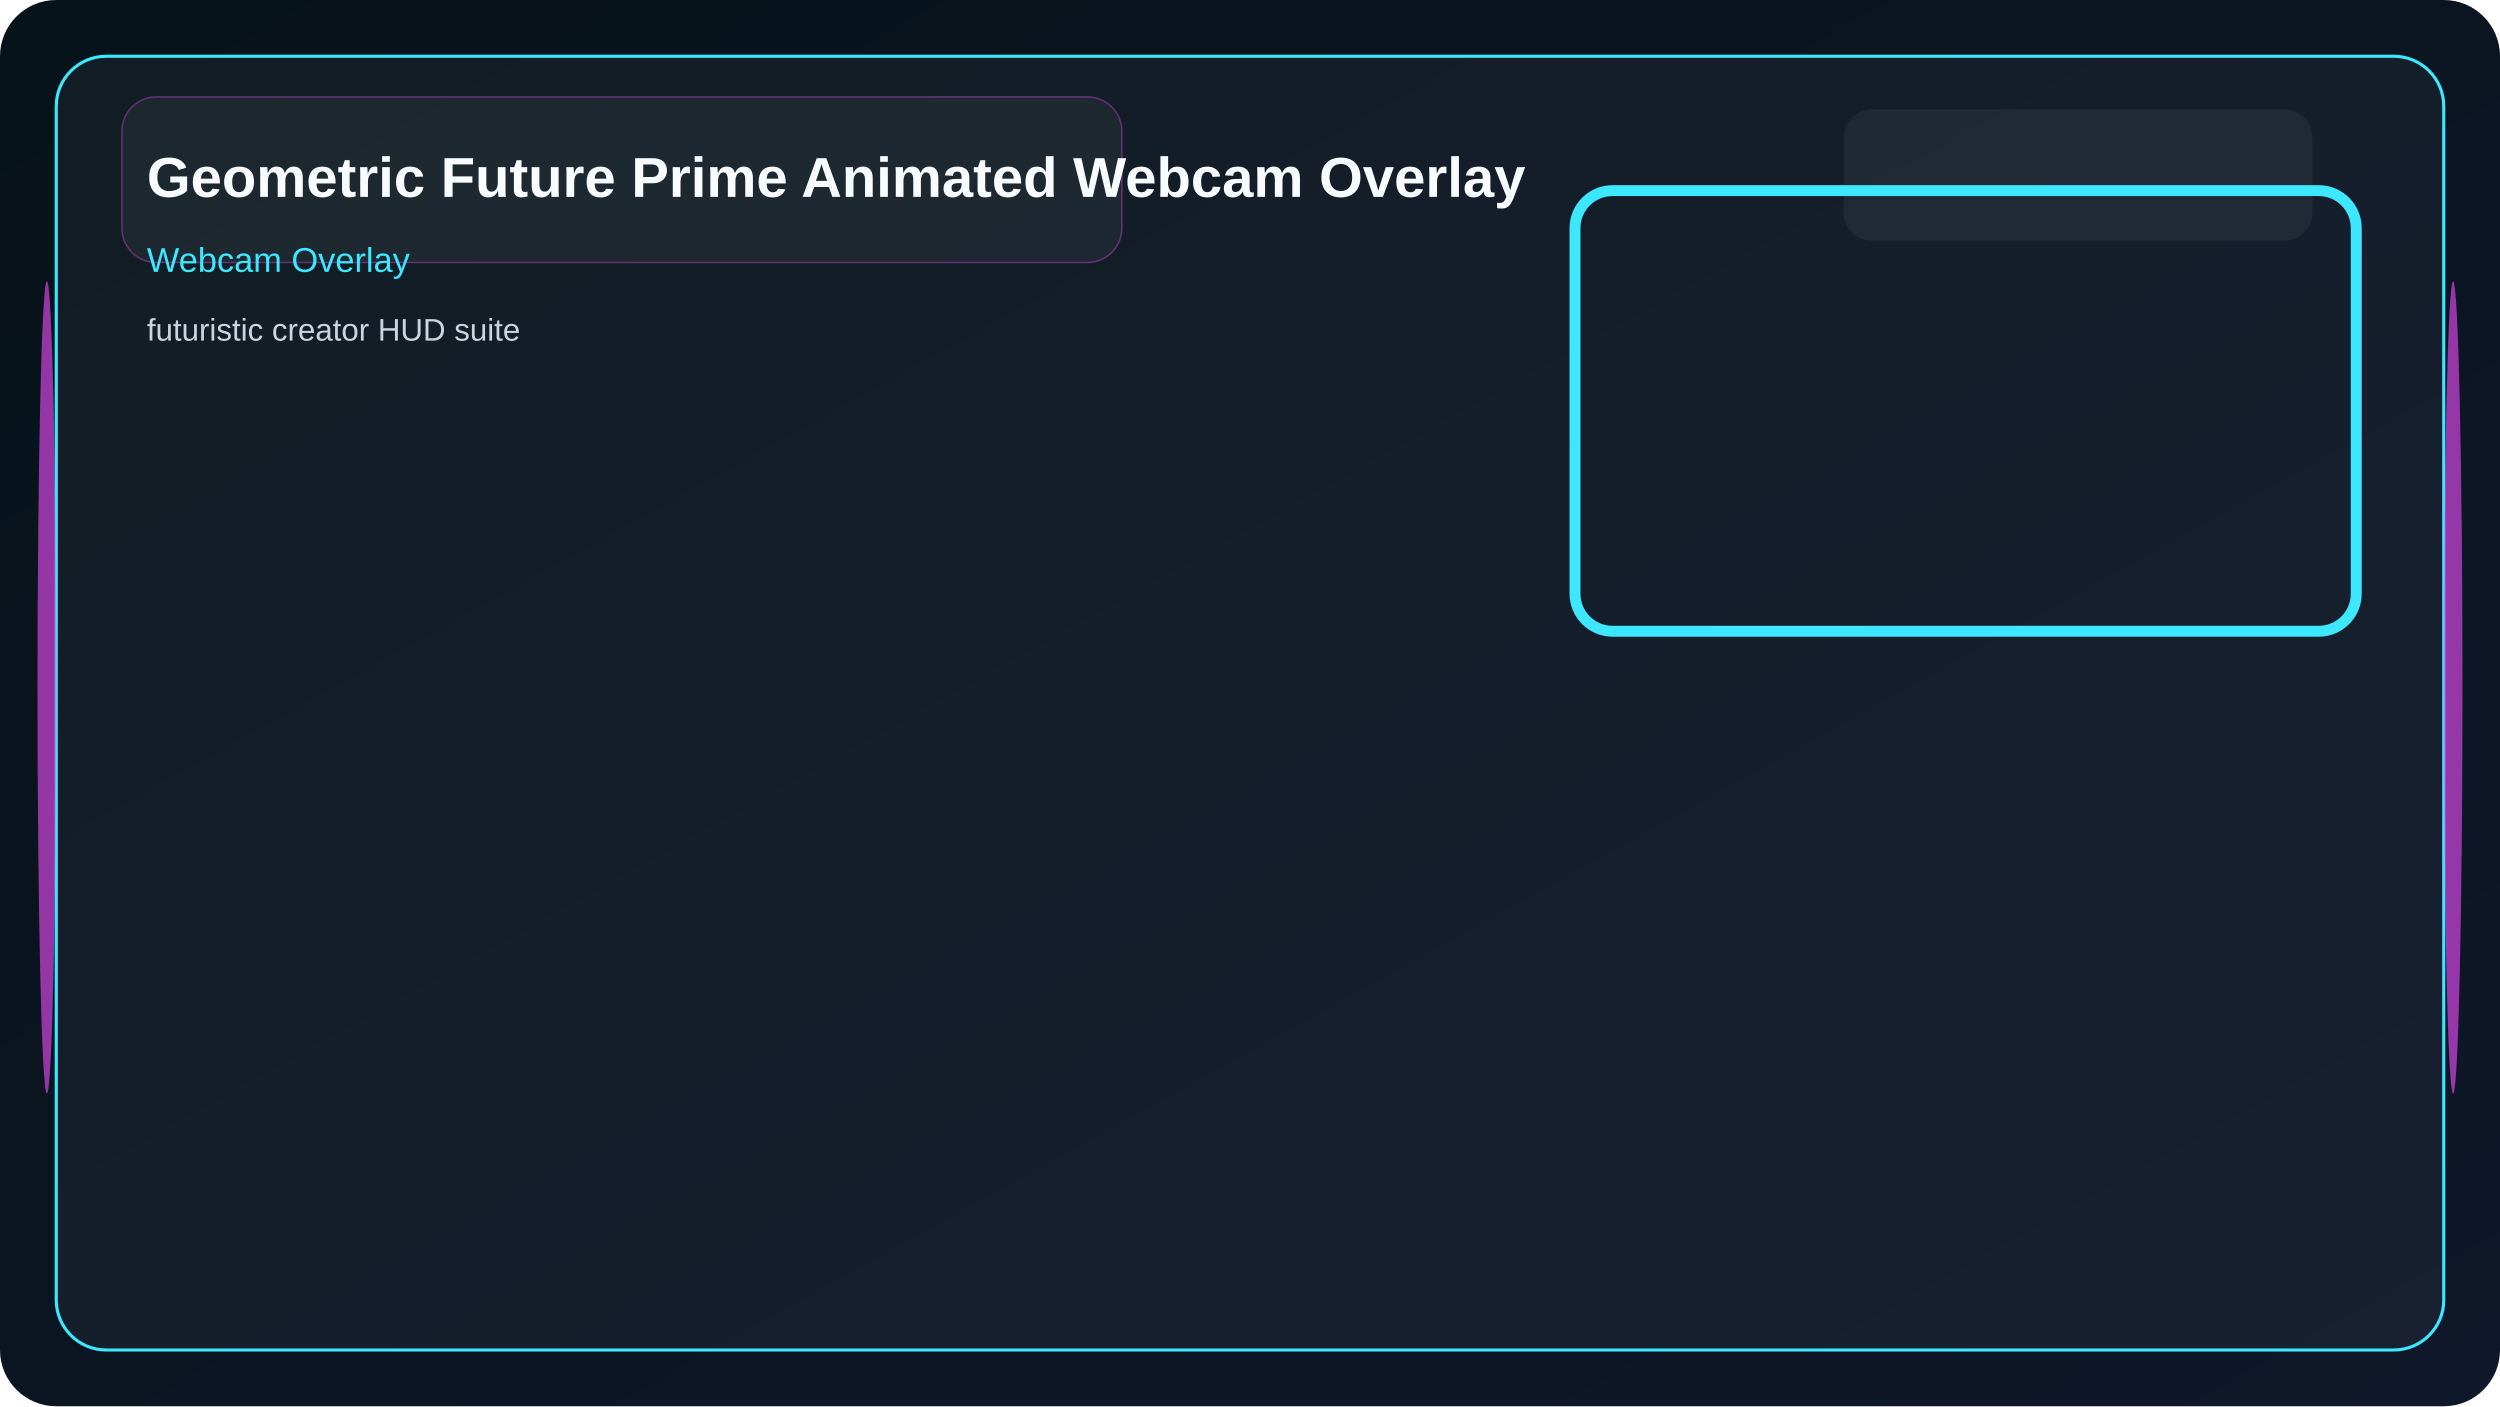
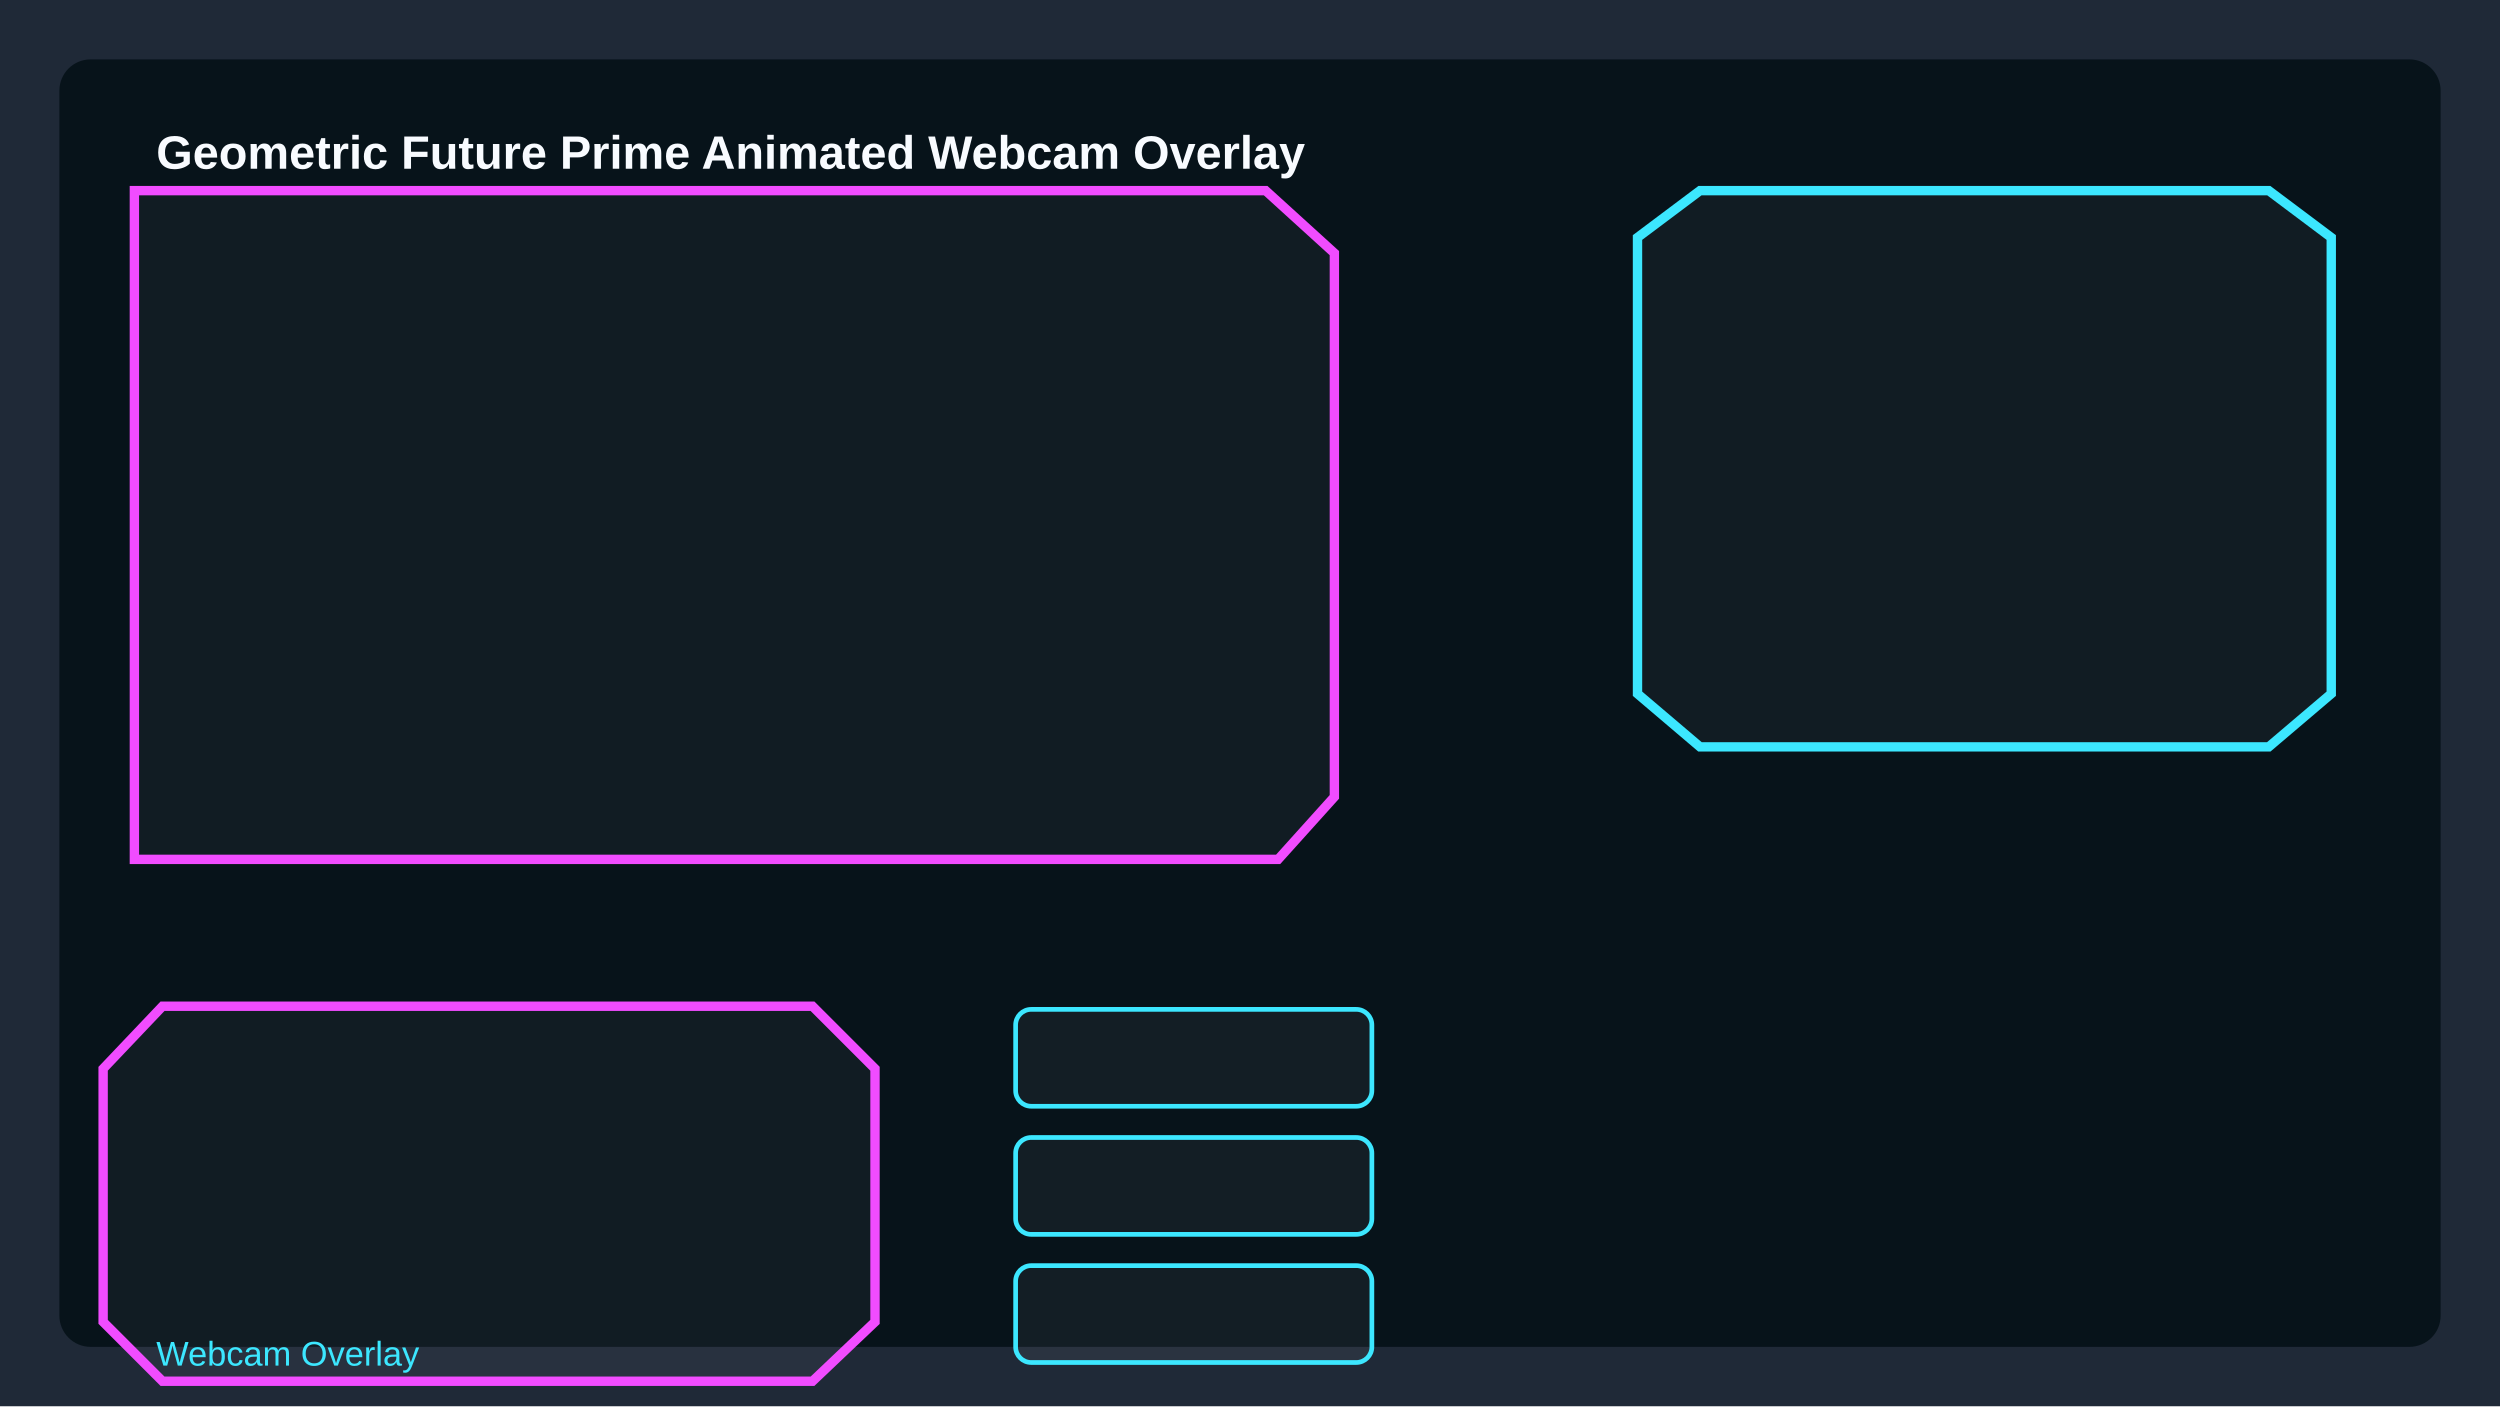
<svg xmlns="http://www.w3.org/2000/svg" width="1600" height="900" viewBox="0 0 1600 900">
-   <defs>
-     <linearGradient id="bg" x1="0" y1="0" x2="1" y2="1">
-       <stop offset="0%" stop-color="#07131a" />
-       <stop offset="100%" stop-color="#0f172a" />
-     </linearGradient>
-   </defs>
-   <rect width="1600" height="900" rx="36" fill="url(#bg)" />
-   <rect x="36" y="36" width="1528" height="828" rx="32" fill="rgba(255,255,255,0.04)" stroke="#3ce7ff" stroke-width="2" />
-   <rect x="78" y="62" width="640" height="106" rx="22" fill="rgba(255,255,255,0.05)" stroke="#f14cff" stroke-opacity="0.35" />
-   <rect x="1180" y="70" width="300" height="84" rx="18" fill="rgba(255,255,255,0.05)" />
-   <rect x="24" y="180" width="12" height="520" rx="999" fill="#f14cff" opacity="0.6" />
-   <rect x="1564" y="180" width="12" height="520" rx="999" fill="#f14cff" opacity="0.6" />
-   <rect x="1008" y="122" width="500" height="282" rx="24" fill="none" stroke="#3ce7ff" stroke-width="7" />
-   <text x="94" y="126" fill="#f8fbff" font-size="36" font-family="Arial" font-weight="700">Geometric Future Prime Animated Webcam Overlay</text>
-   <text x="94" y="174" fill="#3ce7ff" font-size="22" font-family="Arial">Webcam Overlay</text>
-   <text x="94" y="218" fill="#cbd5e1" font-size="20" font-family="Arial">futuristic creator HUD suite</text>
+   <rect width="1600" height="900" fill="#1f2937" />
+   <rect x="38" y="38" width="1524" height="824" rx="20" fill="#07131a" />
+   <path d="M86 122 L 810 122 L 854 162 L 854 510 L 818 550 L 86 550 L 86 122 Z" fill="rgba(255,255,255,0.04)" stroke="#f14cff" stroke-width="6" />
+   <path d="M1088 122 L 1452 122 L 1492 152 L 1492 444 L 1452 478 L 1088 478 L 1048 444 L 1048 152 Z" fill="rgba(255,255,255,0.04)" stroke="#3ce7ff" stroke-width="6" />
+   <path d="M104 644 L 520 644 L 560 684 L 560 846 L 520 884 L 104 884 L 66 846 L 66 684 Z" fill="rgba(255,255,255,0.04)" stroke="#f14cff" stroke-width="6" />
+   <rect x="650" y="646" width="228" height="62" rx="10" fill="rgba(255,255,255,0.05)" stroke="#3ce7ff" stroke-width="3" />
+   <rect x="650" y="728" width="228" height="62" rx="10" fill="rgba(255,255,255,0.05)" stroke="#3ce7ff" stroke-width="3" />
+   <rect x="650" y="810" width="228" height="62" rx="10" fill="rgba(255,255,255,0.05)" stroke="#3ce7ff" stroke-width="3" />
+   <text x="100" y="108" fill="#f8fbff" font-size="30" font-family="Arial" font-weight="700">Geometric Future Prime Animated Webcam Overlay</text>
+   <text x="100" y="874" fill="#3ce7ff" font-size="22" font-family="Arial">Webcam Overlay</text>
</svg>
